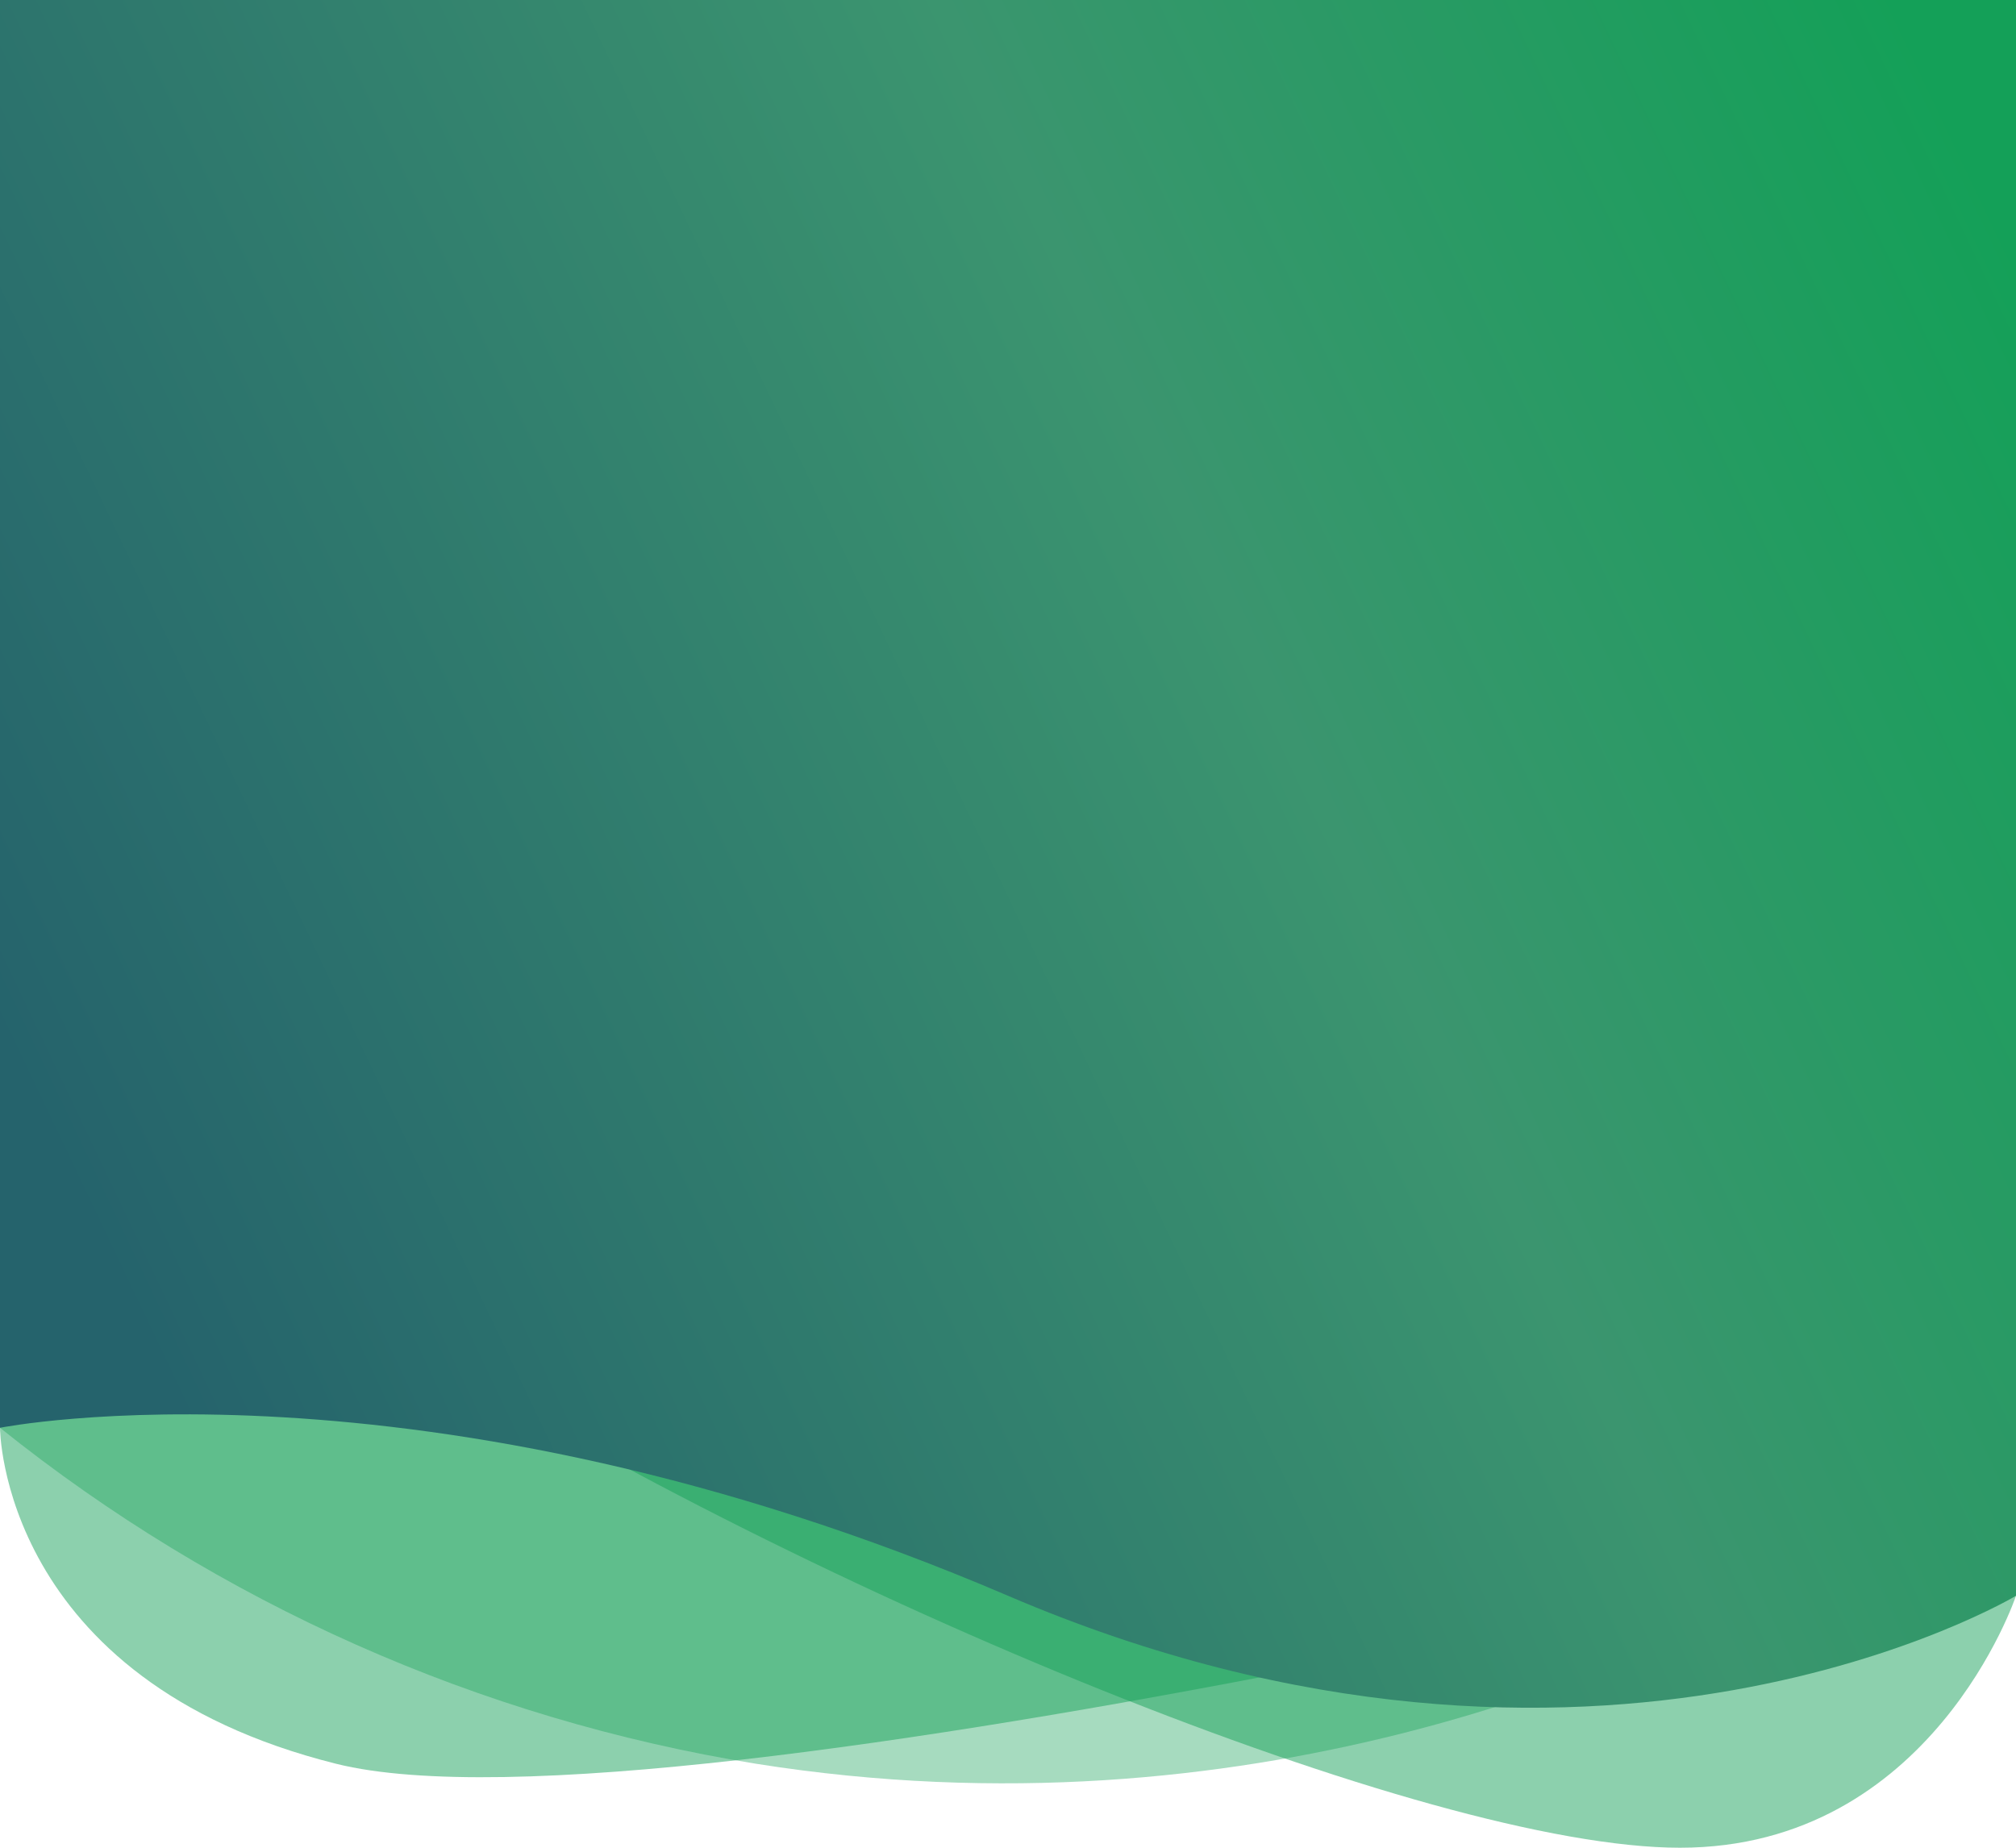
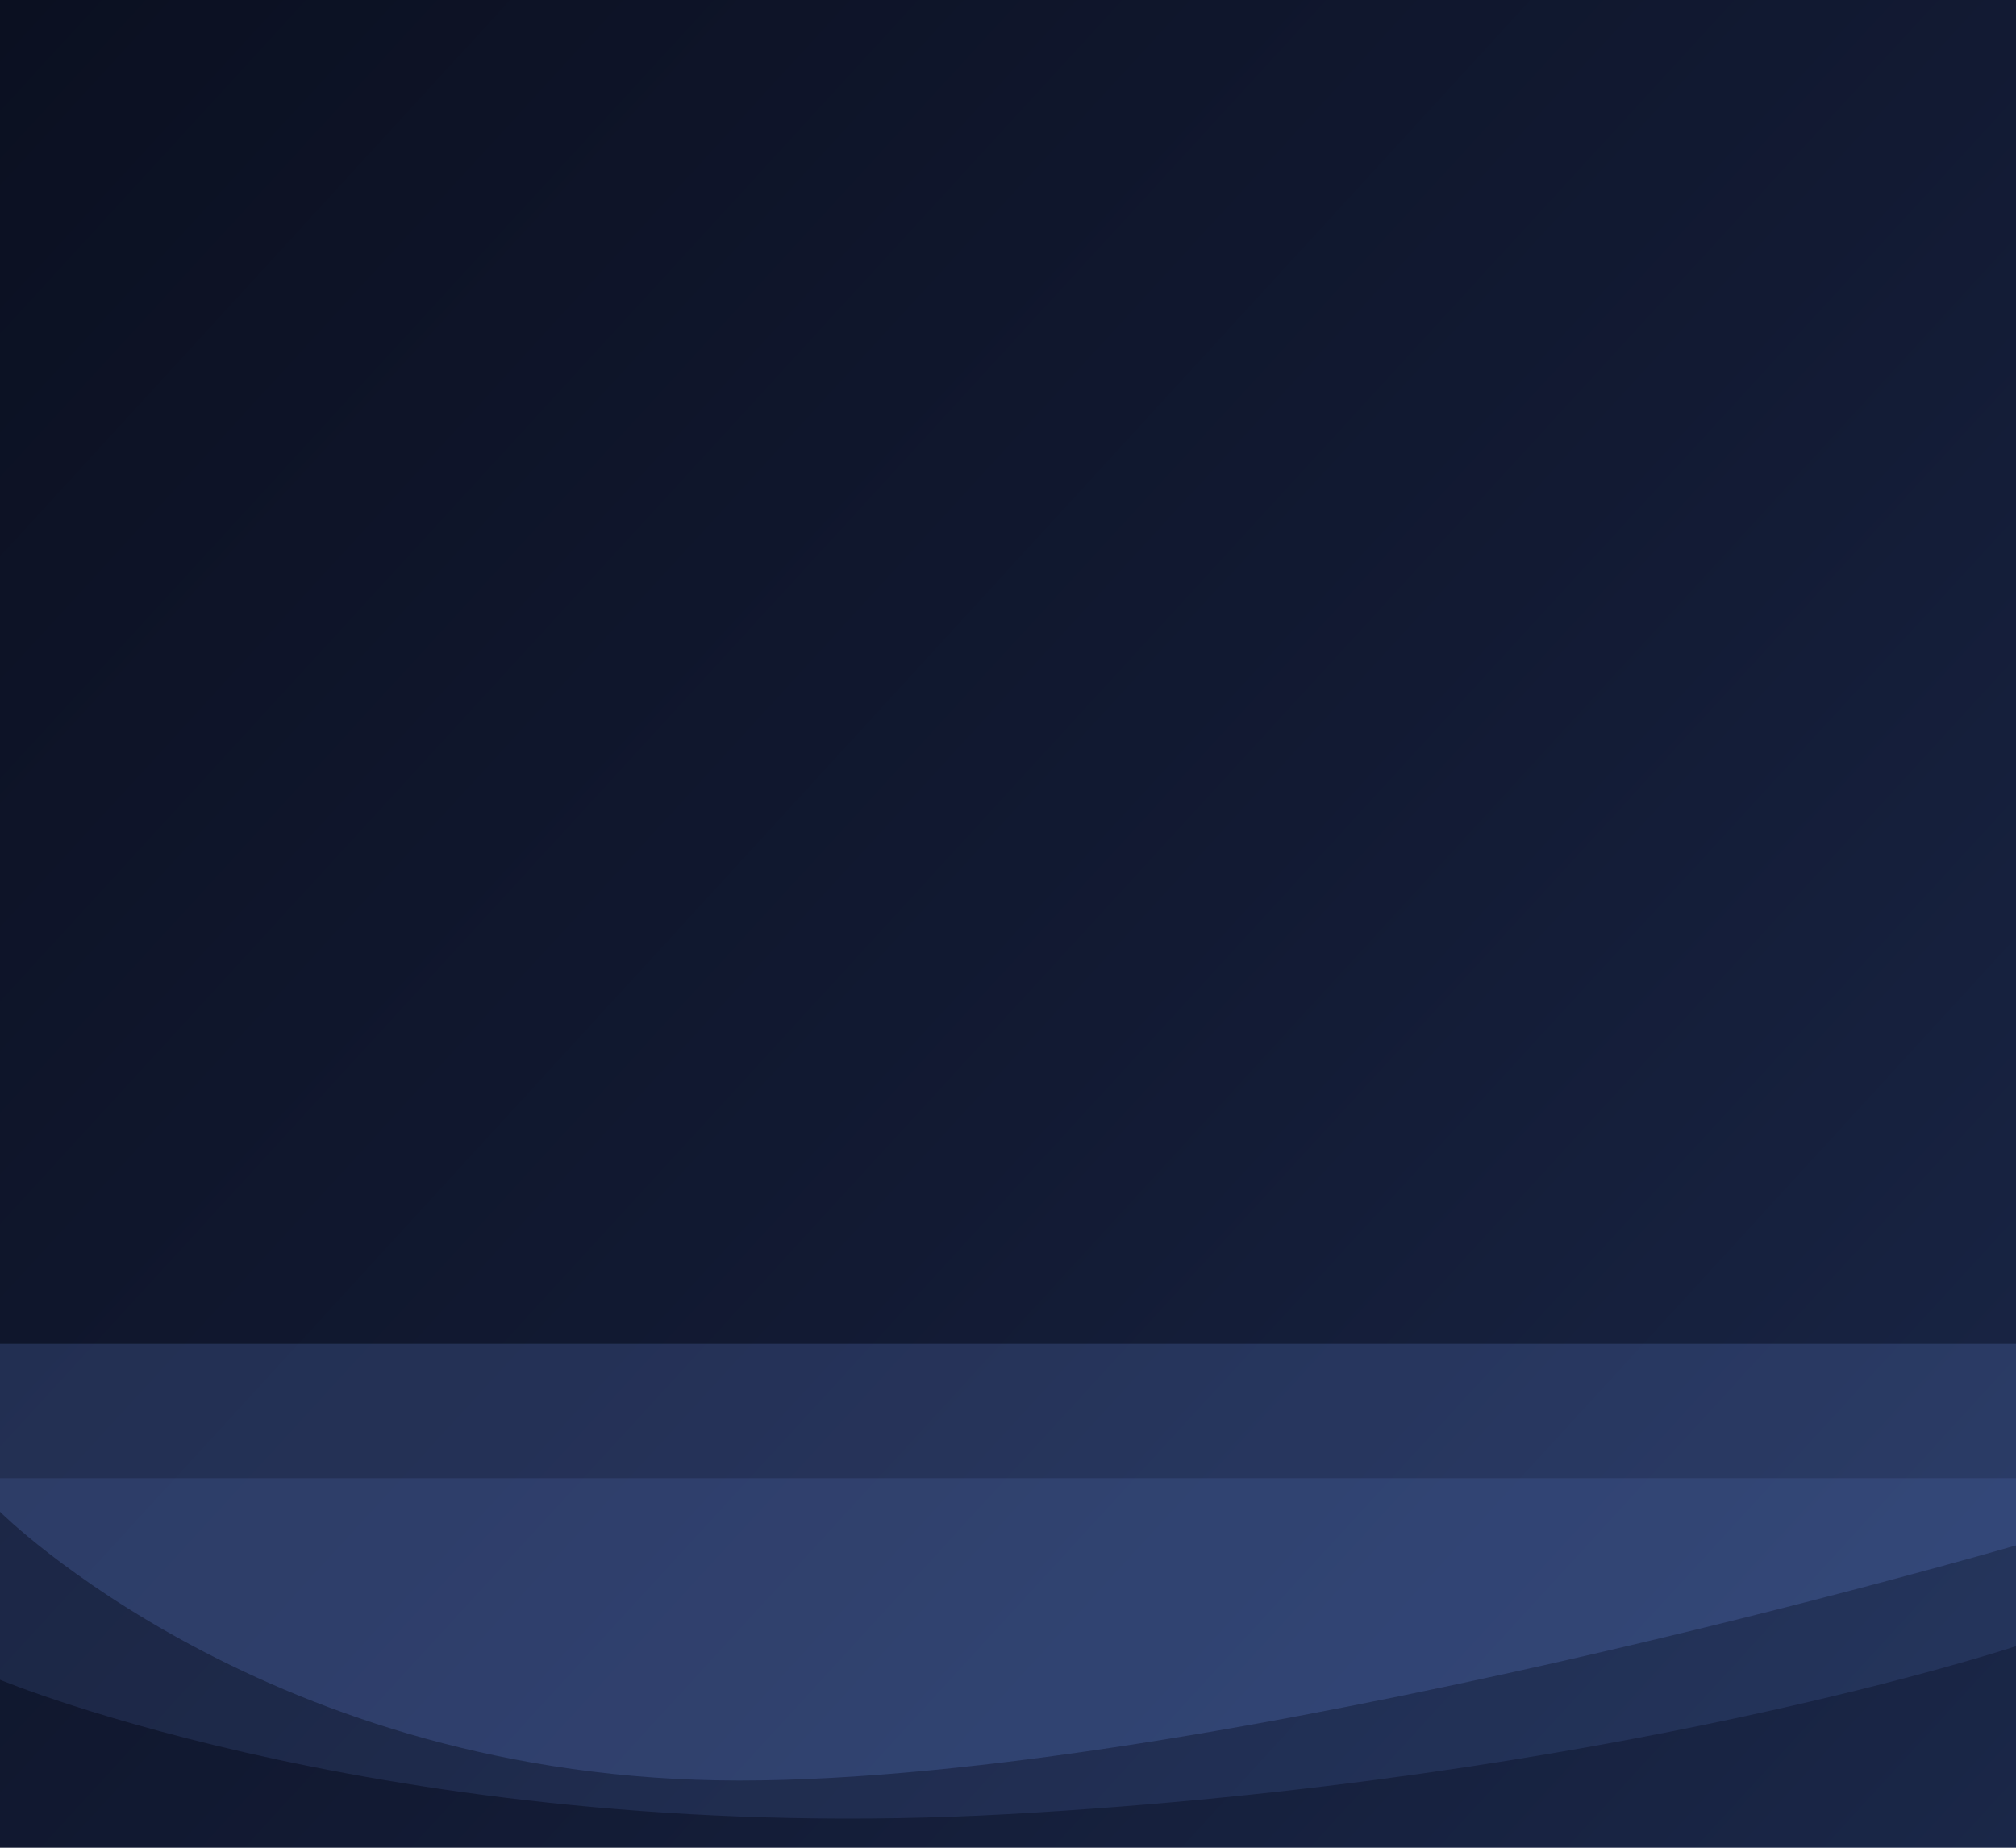
<svg xmlns="http://www.w3.org/2000/svg" viewBox="0 0 300 275" preserveAspectRatio="none">
  <defs>
-     <linearGradient id="small-hero-gradient-1" x1="13.74" y1="183.7" x2="303.96" y2="45.59" gradientUnits="userSpaceOnUse">
-       <stop offset="0" stop-color="#25636c" />
-       <stop offset="0.6" stop-color="#3b956f" />
-       <stop offset="1" stop-color="#14a058" />
+     <linearGradient id="syn-hero-gradient" x1="0" y1="0" x2="300" y2="275" gradientUnits="userSpaceOnUse">
+       <stop offset="0" stop-color="#0B1021" />
+       <stop offset="0.55" stop-color="#121A33" />
+       <stop offset="1" stop-color="#1A2748" />
    </linearGradient>
  </defs>
-   <g>
-     <g>
-       <path fill="#14a058" opacity="0.49" d="M0,187.5v25s0,37.5,50,50S300,225,300,225V187.5Z" />
-     </g>
-     <g>
-       <path fill="#14a058" opacity="0.49" d="M300,237.5S287.5,275,250,275,121.05,237.5,61.4,200s134.21,0,134.21,0Z" />
-     </g>
-     <g>
-       <path fill="#14a058" opacity="0.38" d="M0,200v12.5a241.47,241.47,0,0,0,112.5,50c73.6,11.69,130.61-14.86,150-25L300,200Z" />
-     </g>
-     <g>
-       <path fill="url(#small-hero-gradient-1)" d="M0,0V212.5s62.5-12.5,150,25,150,0,150,0V0Z" />
-     </g>
-   </g>
+   <rect width="300" height="275" fill="url(#syn-hero-gradient)" />
+   <path fill="#7B9EFF" opacity="0.18" d="M0,200v25s40,40,110,40S300,230,300,230V200Z" />
+   <path fill="#7B9EFF" opacity="0.12" d="M0,220v30s60,25,150,20S300,245,300,245V220Z" />
</svg>
